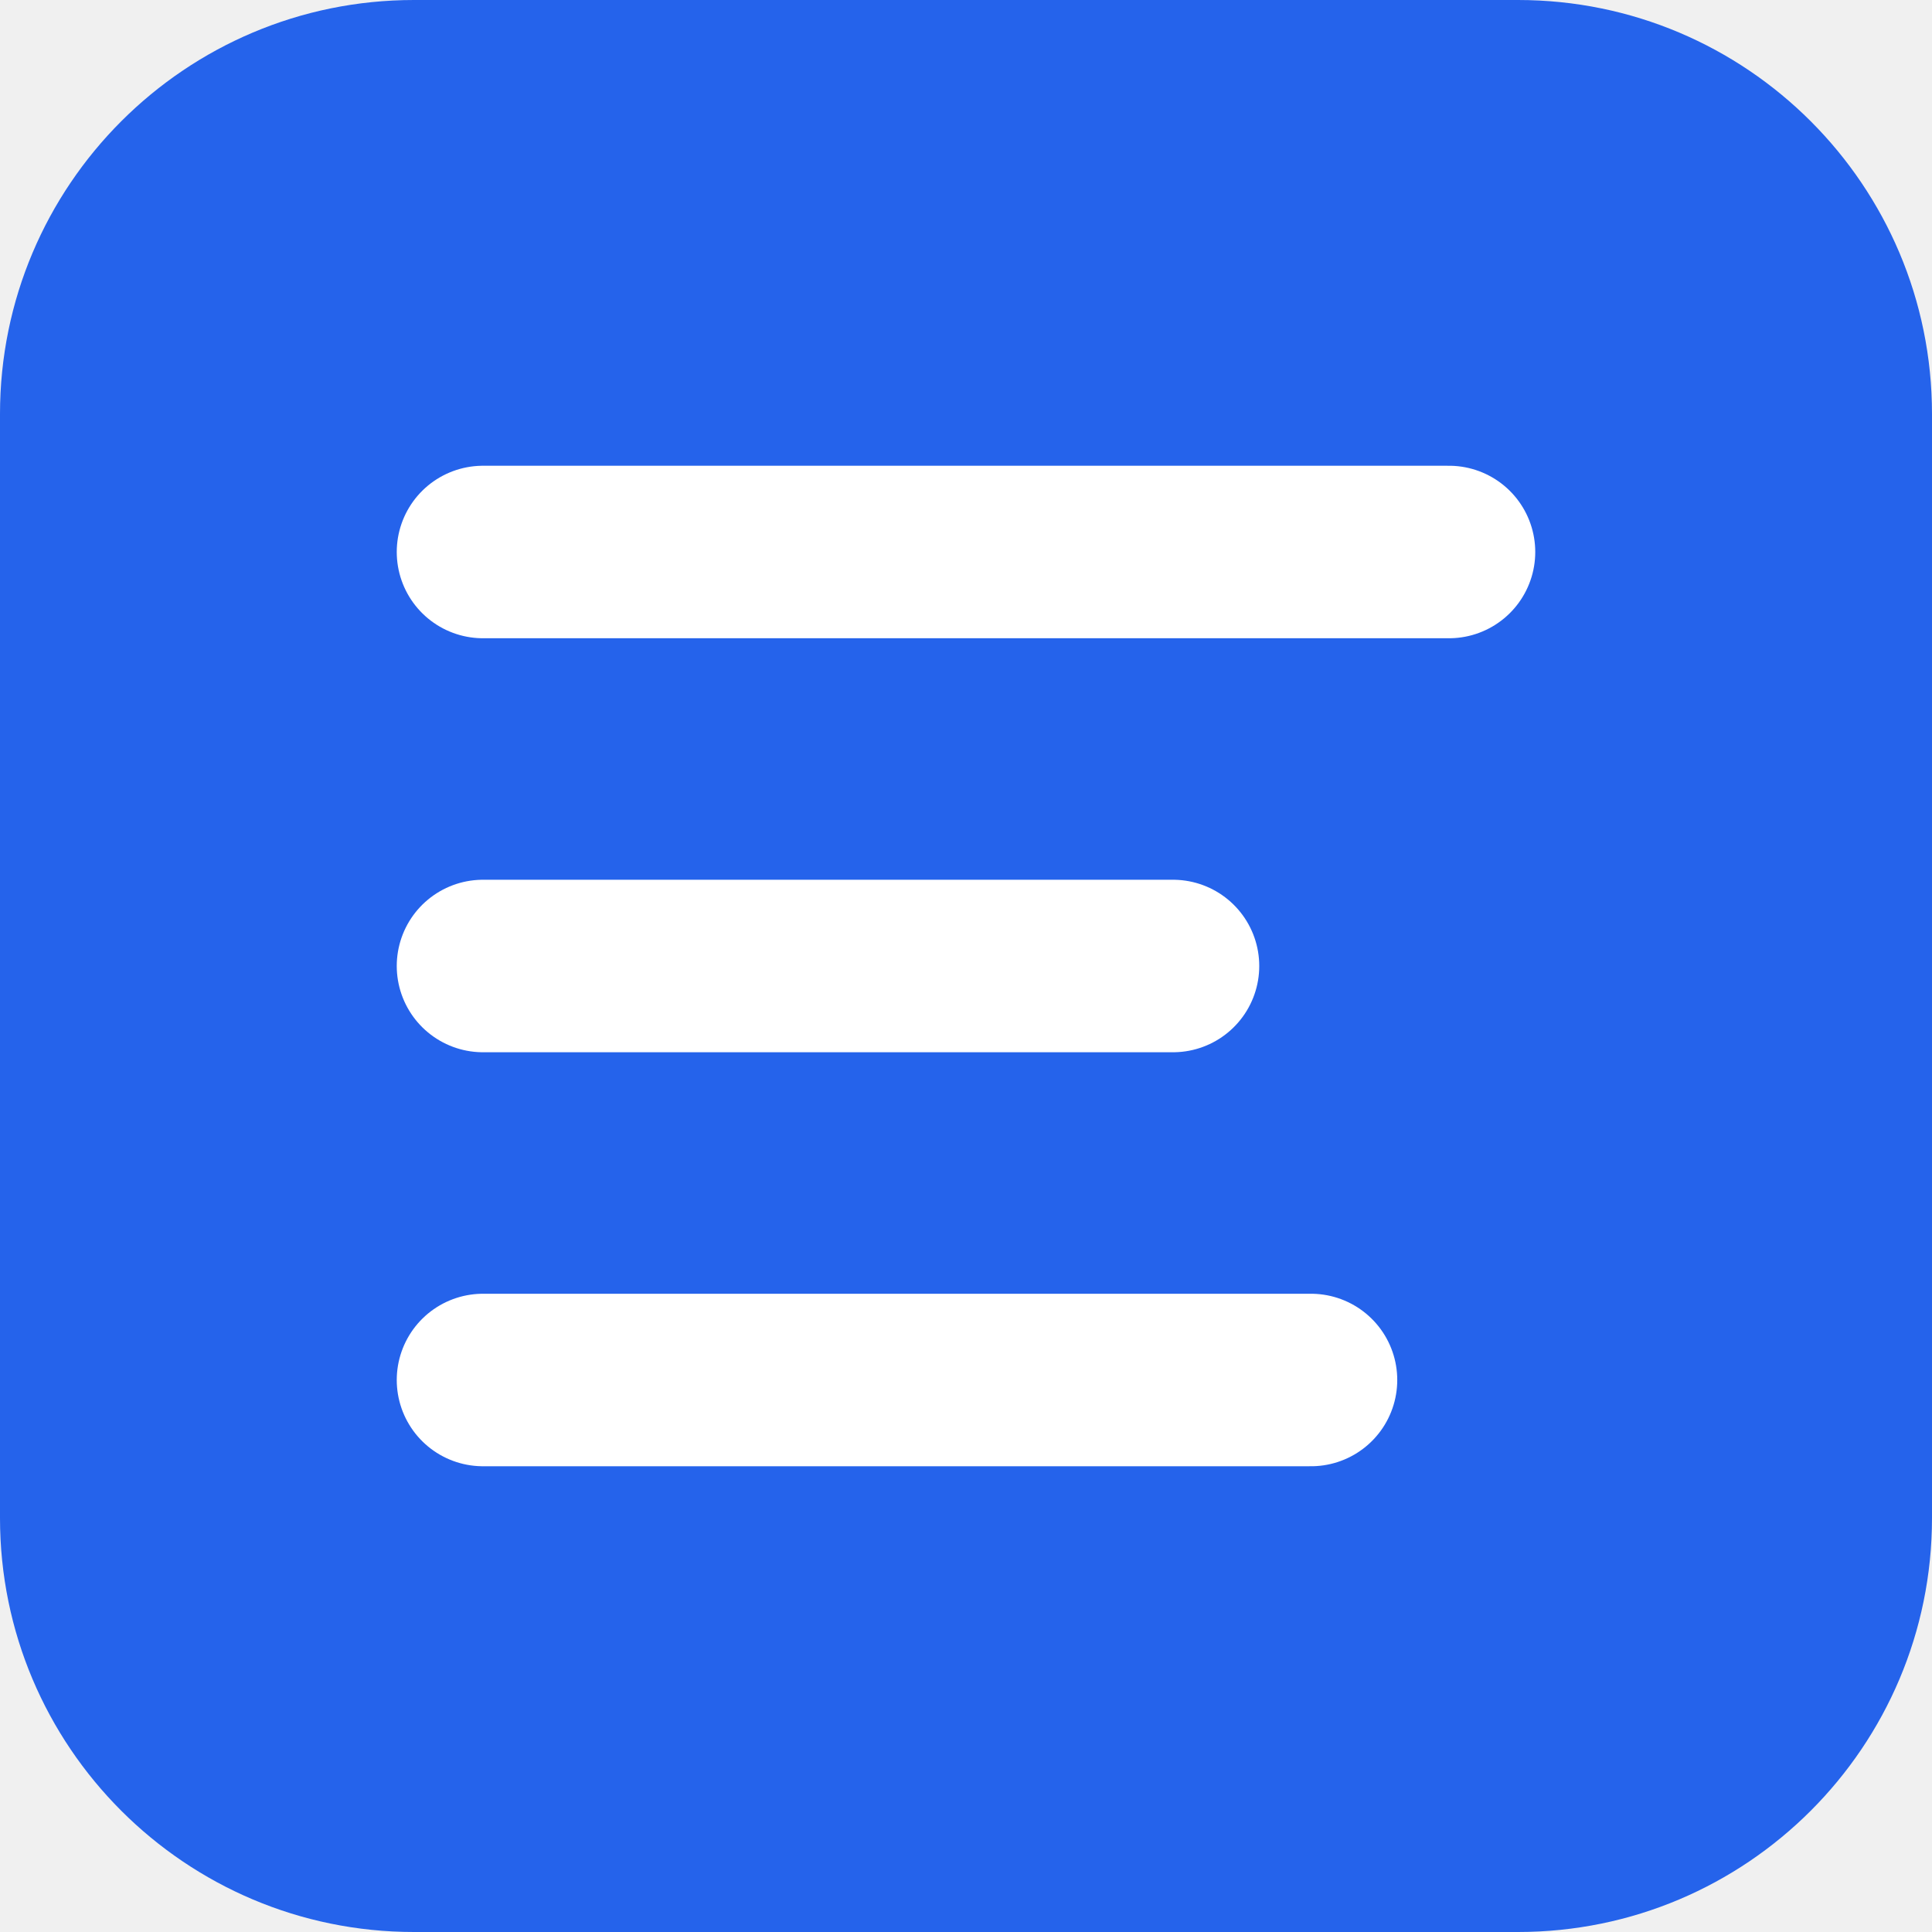
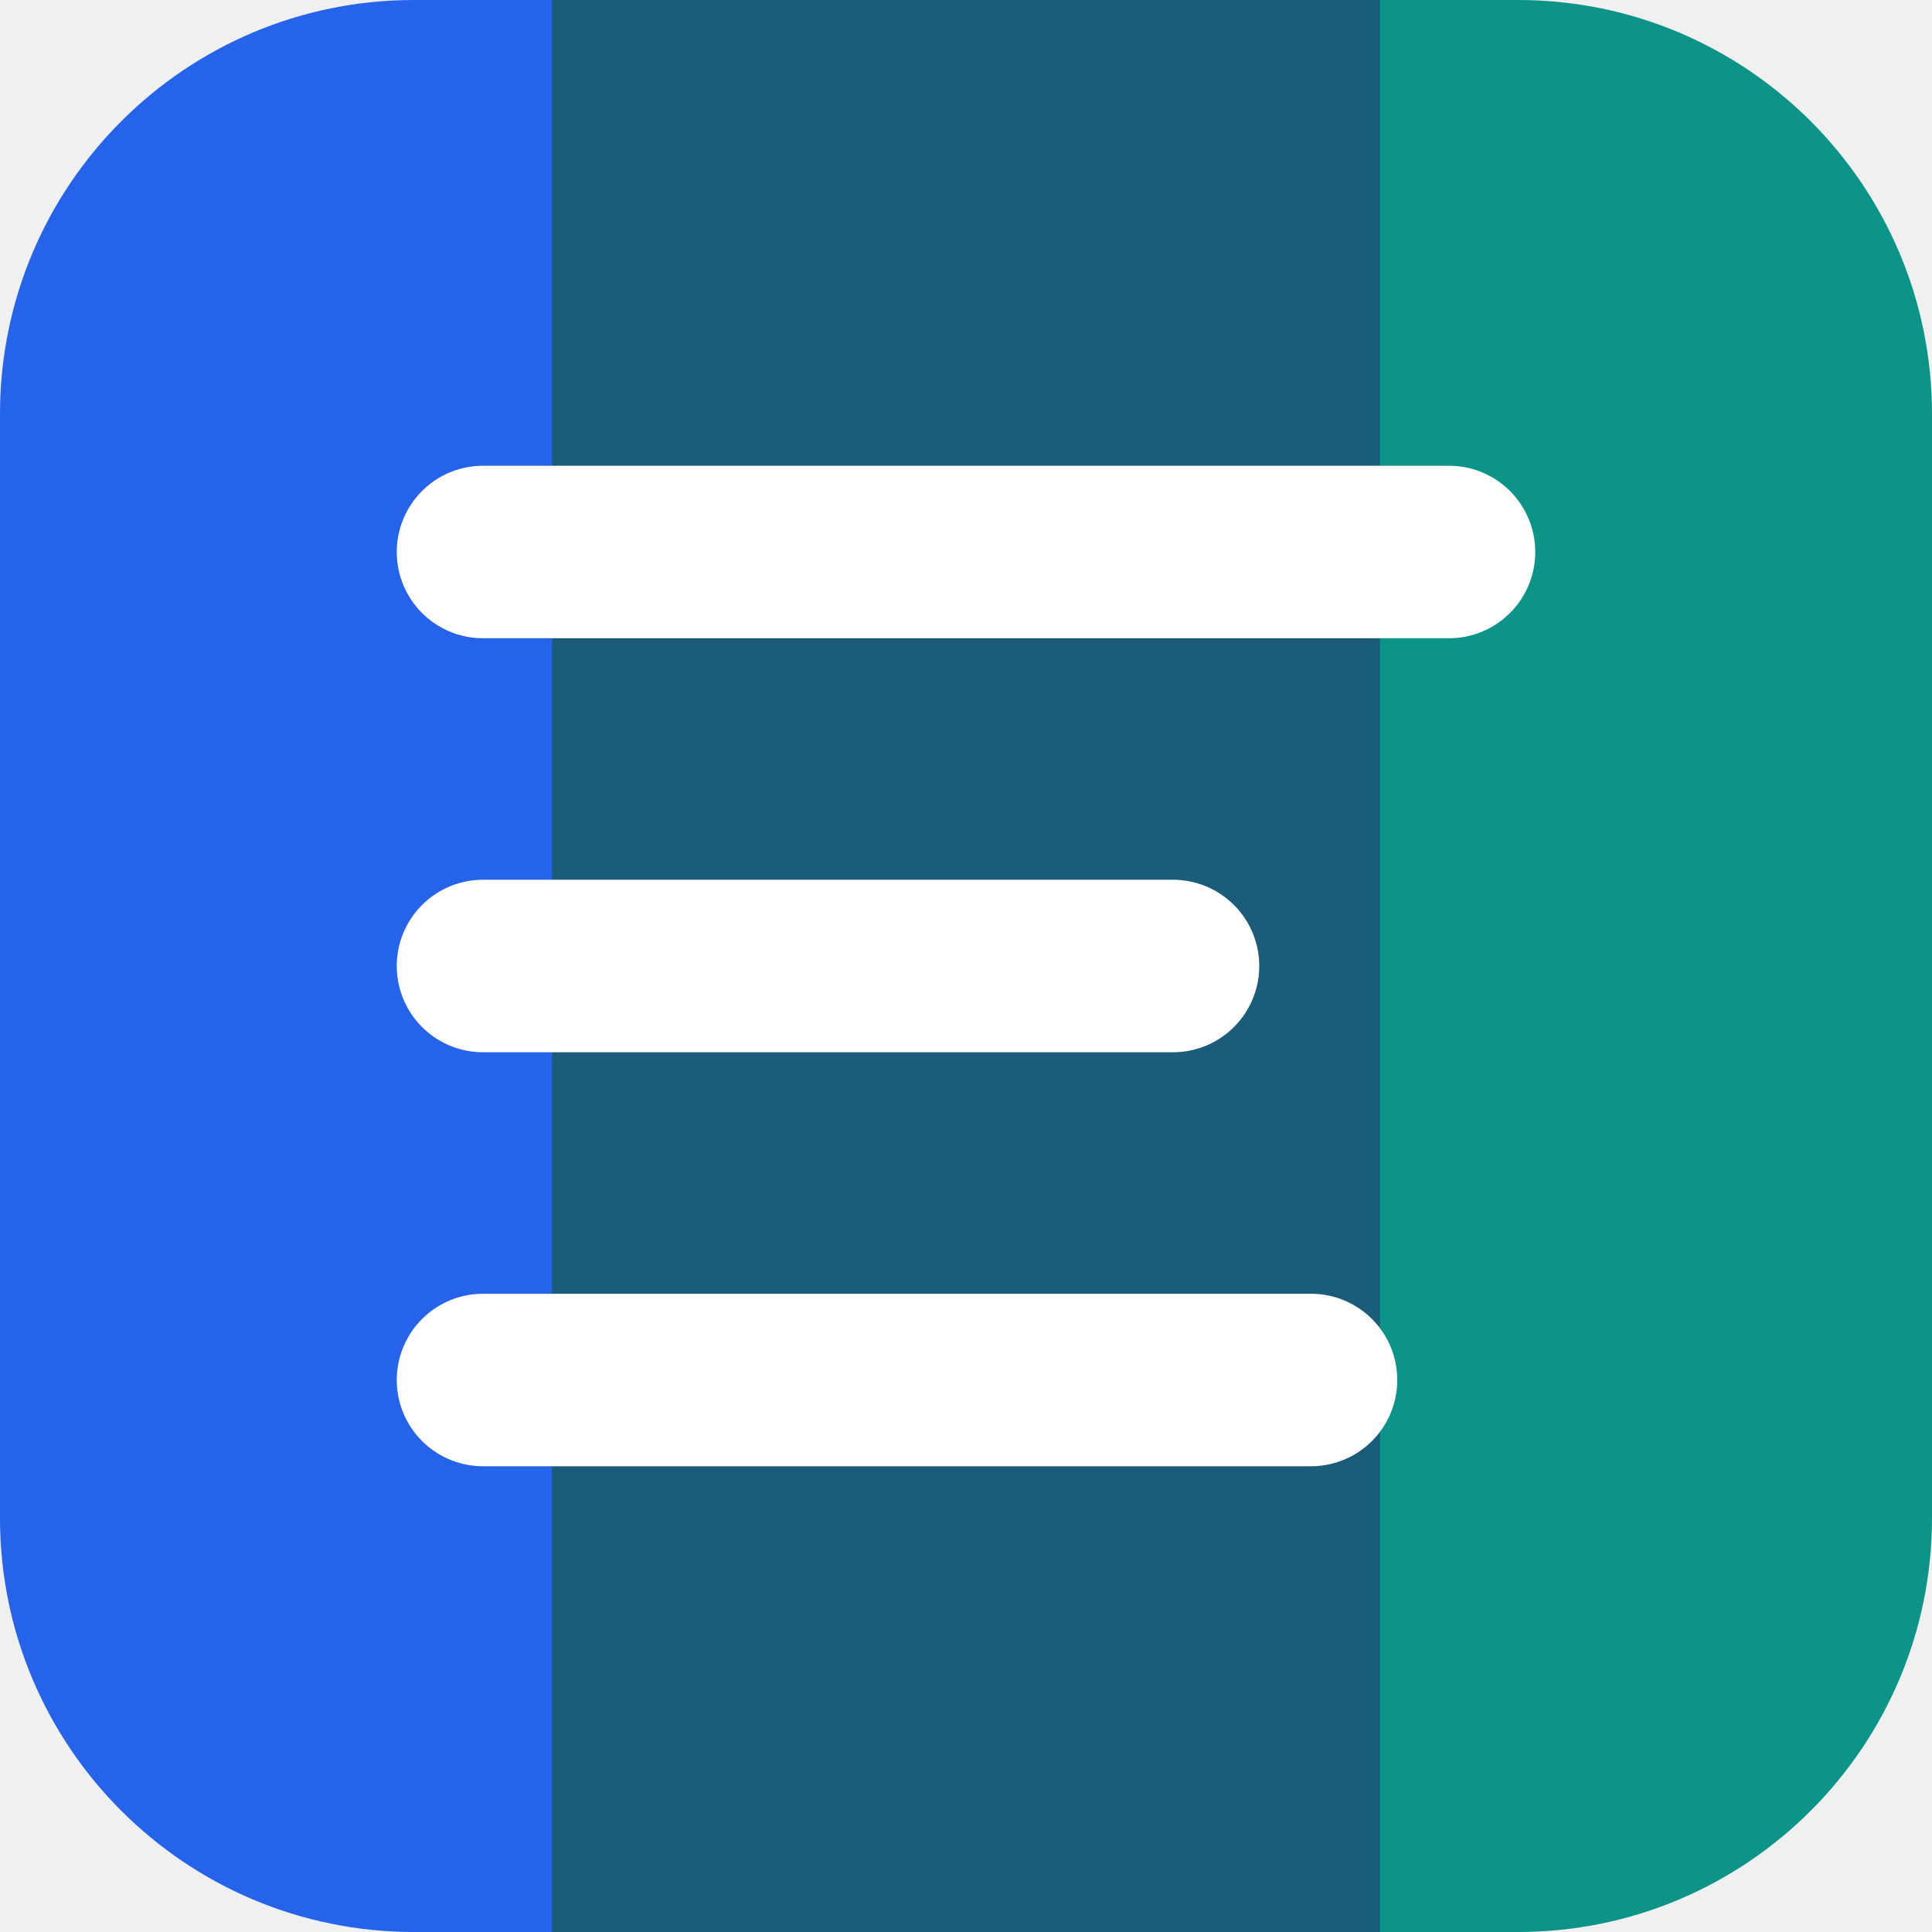
<svg xmlns="http://www.w3.org/2000/svg" viewBox="0 0 28 28" fill="none">
-   <rect width="28" height="28" rx="6" fill="#2563eb" />
+   <rect width="14" height="28" rx="6" ry="6" fill="#2563eb" />
+   <rect x="14" width="14" height="28" rx="6" ry="6" fill="#0d9488" />
+   <rect x="8" width="12" height="28" fill="#1a5c7a" />
  <path d="M7 8h14M7 14h10M7 20h12" stroke="#fff" stroke-width="2.5" stroke-linecap="round" />
</svg>
